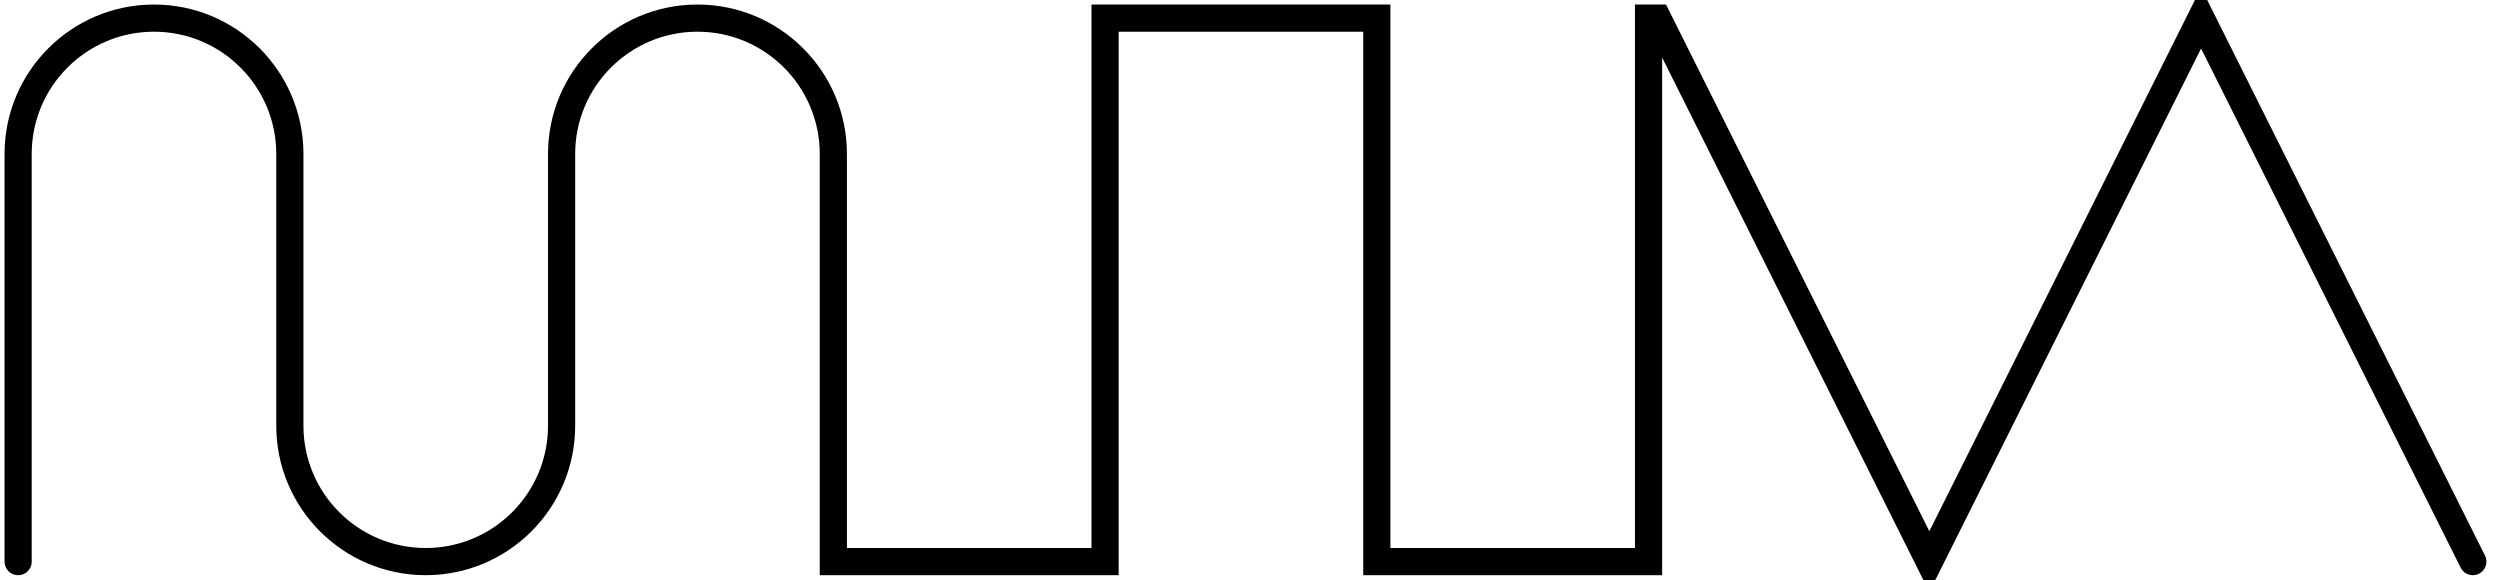
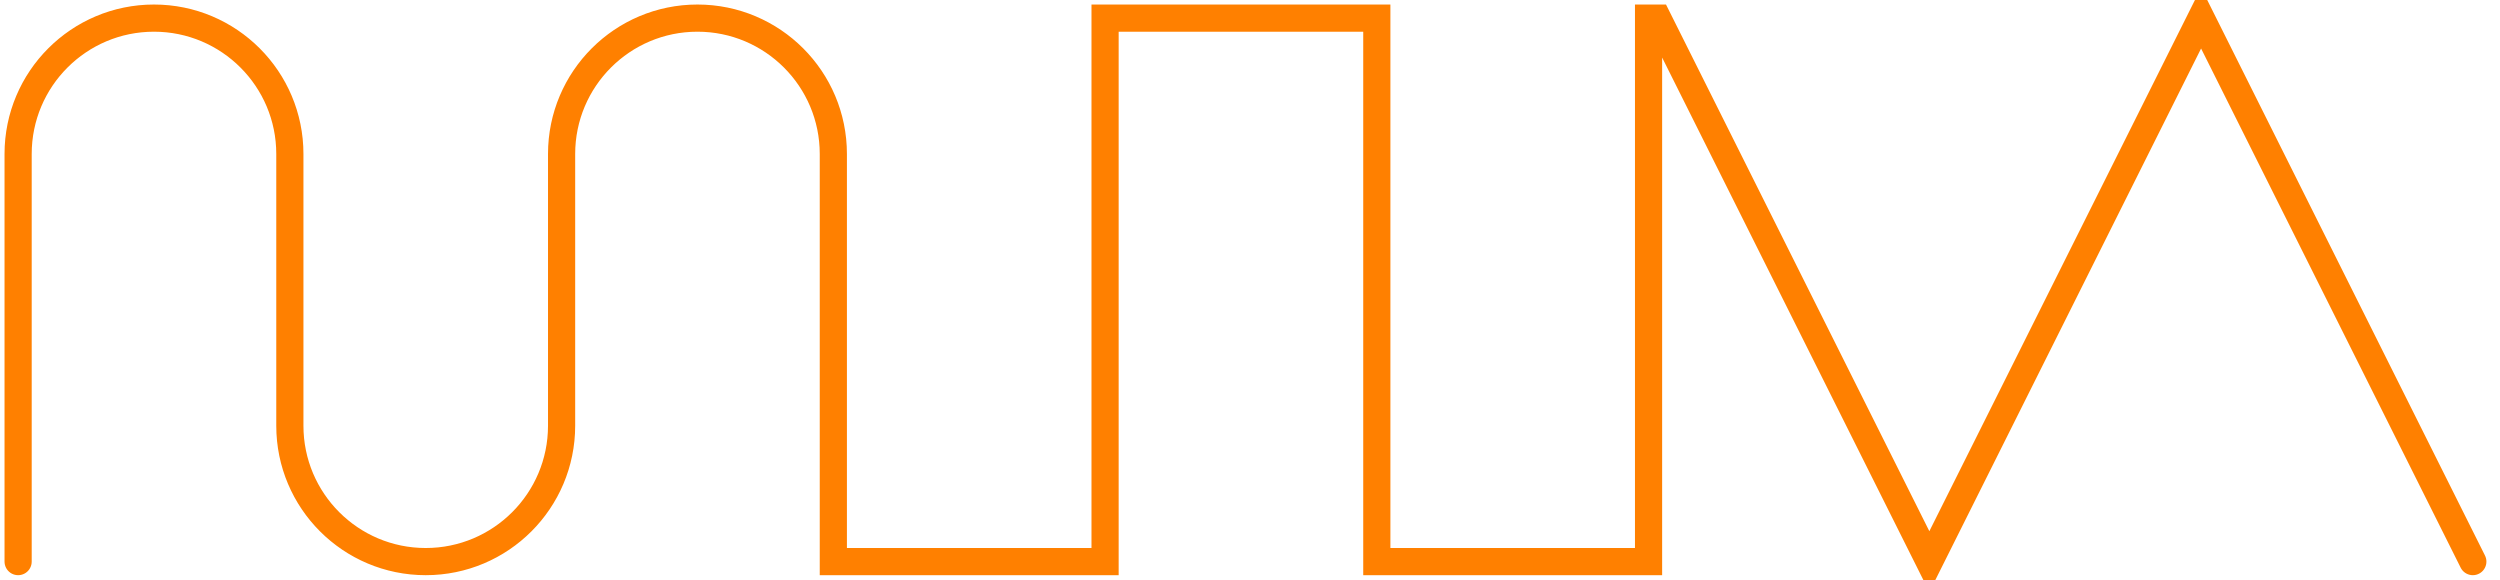
<svg xmlns="http://www.w3.org/2000/svg" version="1.1" baseProfile="full" height="32" width="138">
-   <path d=" M 1,31 l 0,-22.5  a 7.5,7.5 0 1,1 15,0 l 0,15  a 7.5,7.5 0 0,0 15,0 l 0,-15 a 7.5,7.5 0 1,1 15,0 l 0,22.5 15,0 0,-30 15,0 0,30 15,0 0,-30 0.5,0 15,30 15,-30 15,30 " stroke="black" stroke-width="1.5" fill="none" stroke-linecap="round" />
+   <path d=" M 1,31 l 0,-22.5  a 7.5,7.5 0 1,1 15,0 l 0,15  a 7.5,7.5 0 0,0 15,0 l 0,-15 a 7.5,7.5 0 1,1 15,0 l 0,22.5 15,0 0,-30 15,0 0,30 15,0 0,-30 0.5,0 15,30 15,-30 15,30 " stroke="#ff8000" stroke-width="1.5" fill="none" stroke-linecap="round" />
</svg>
